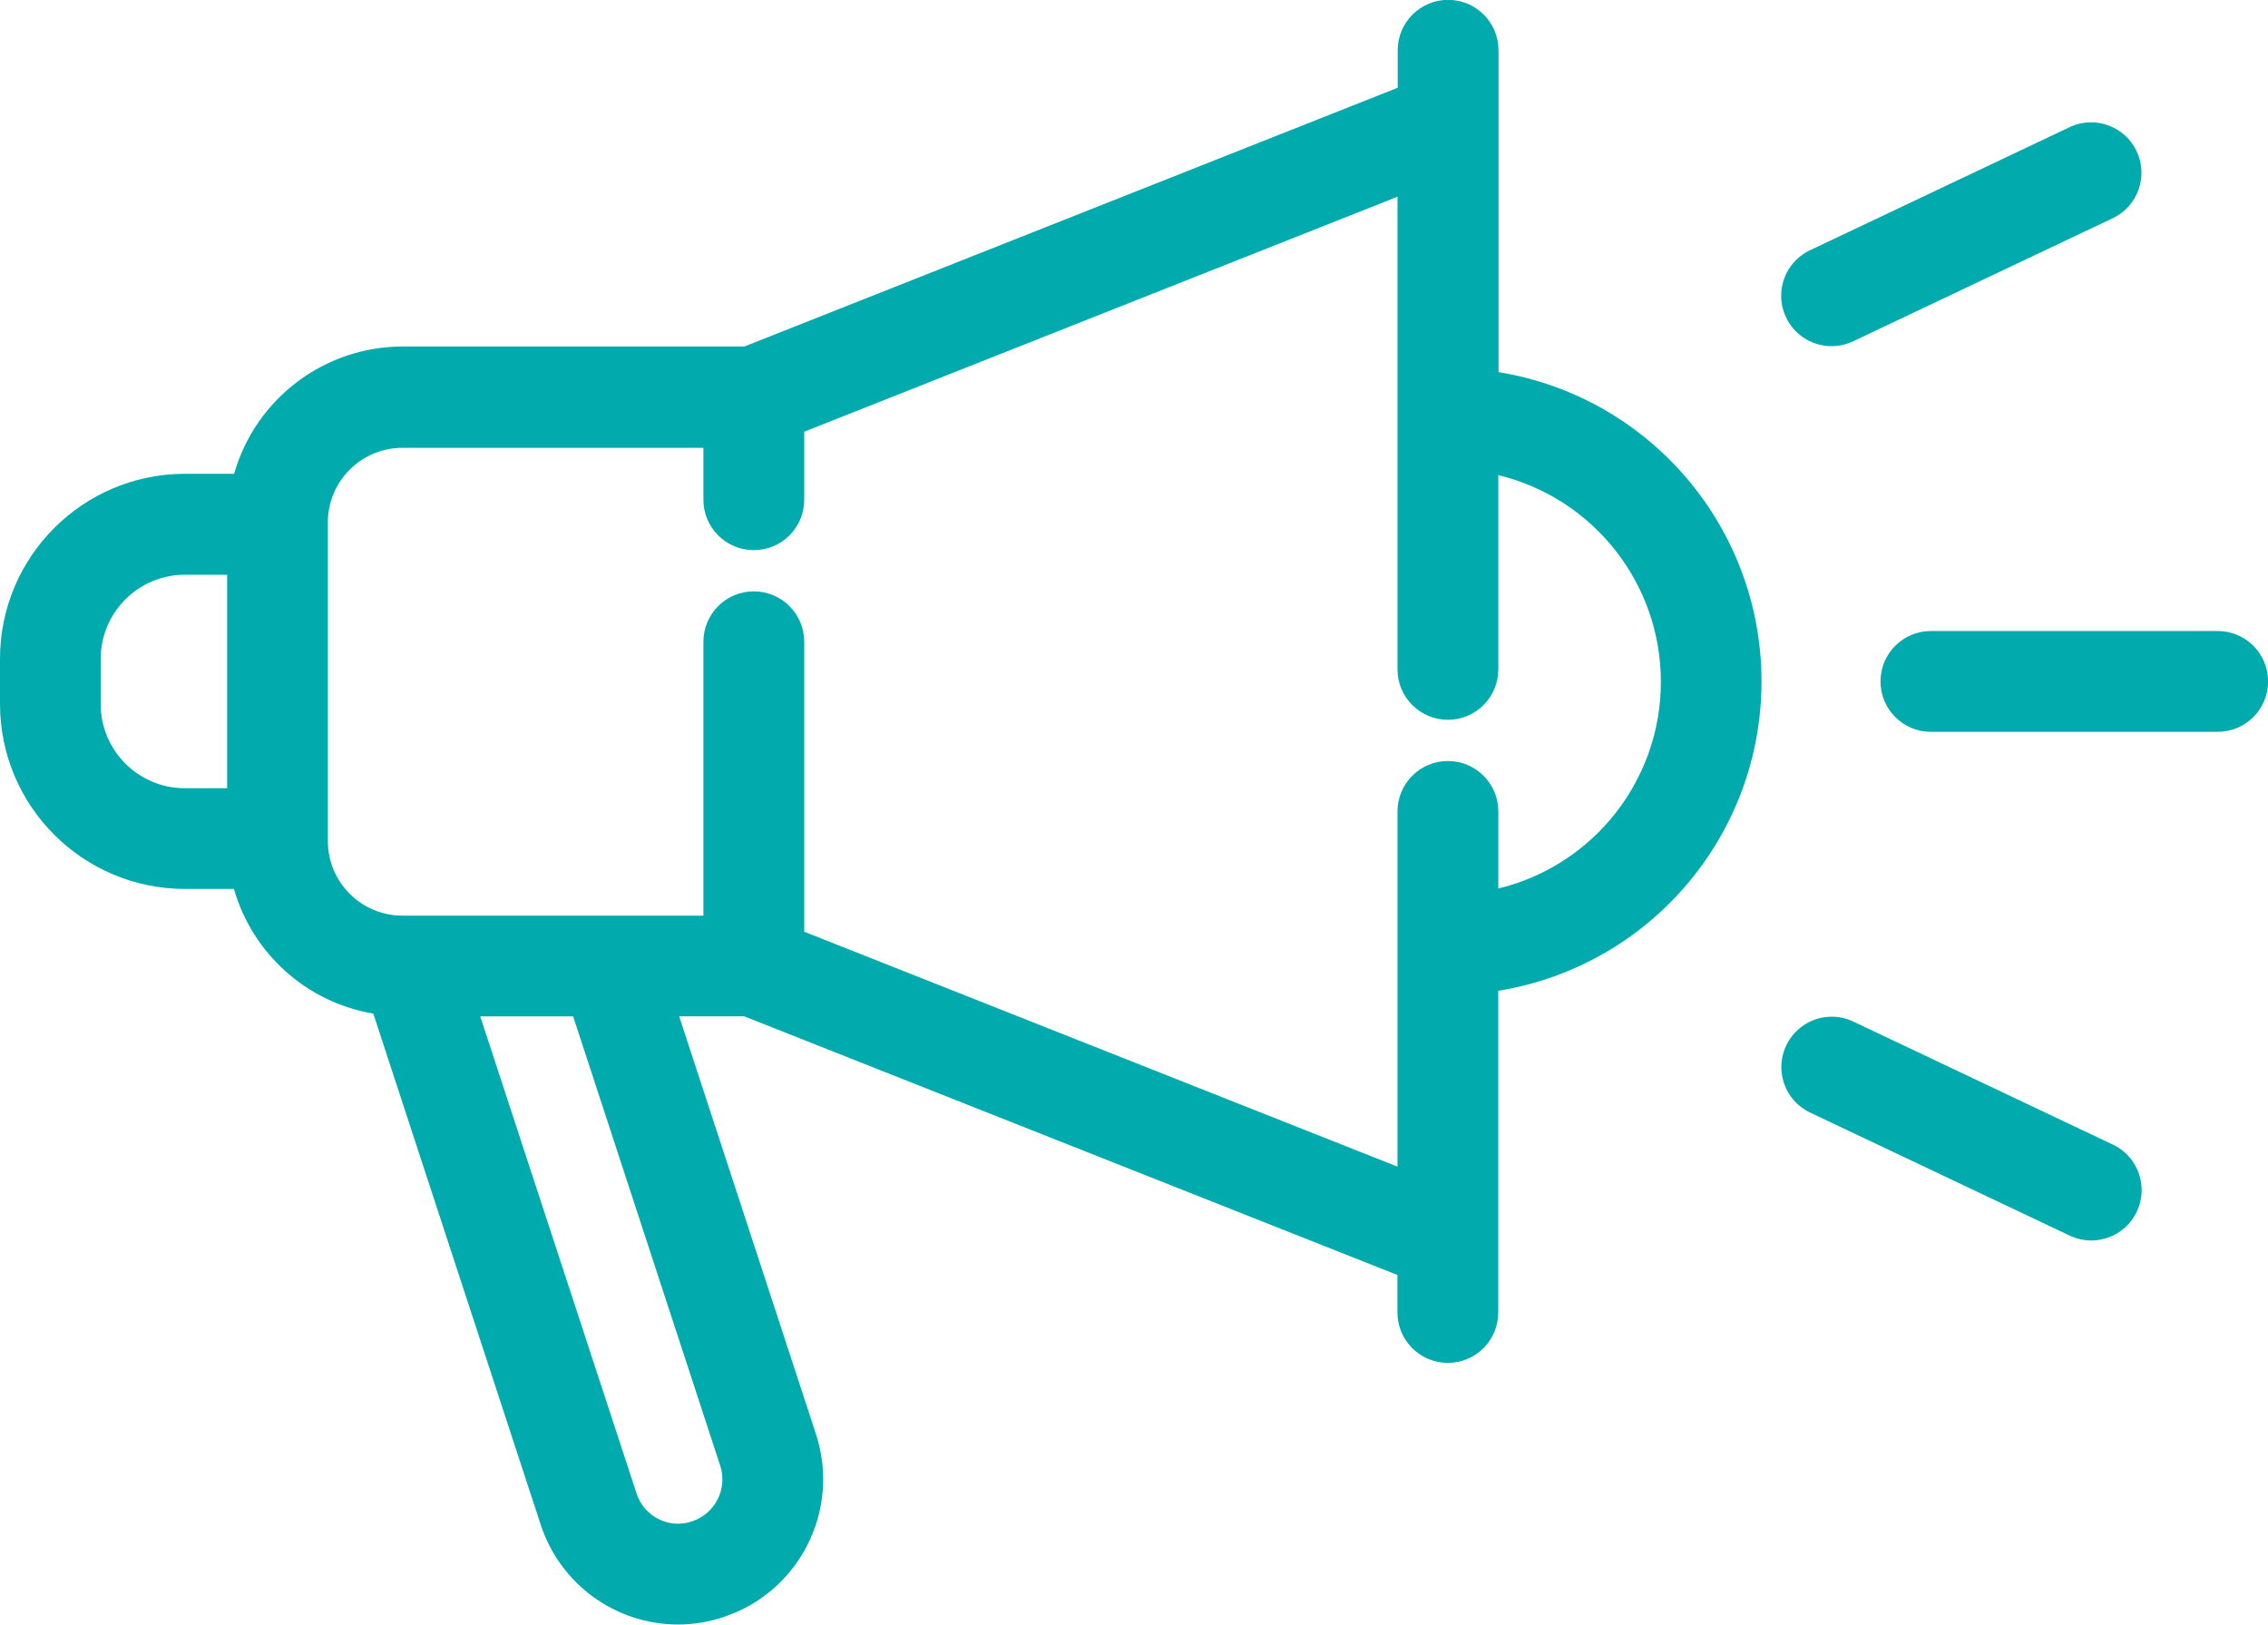
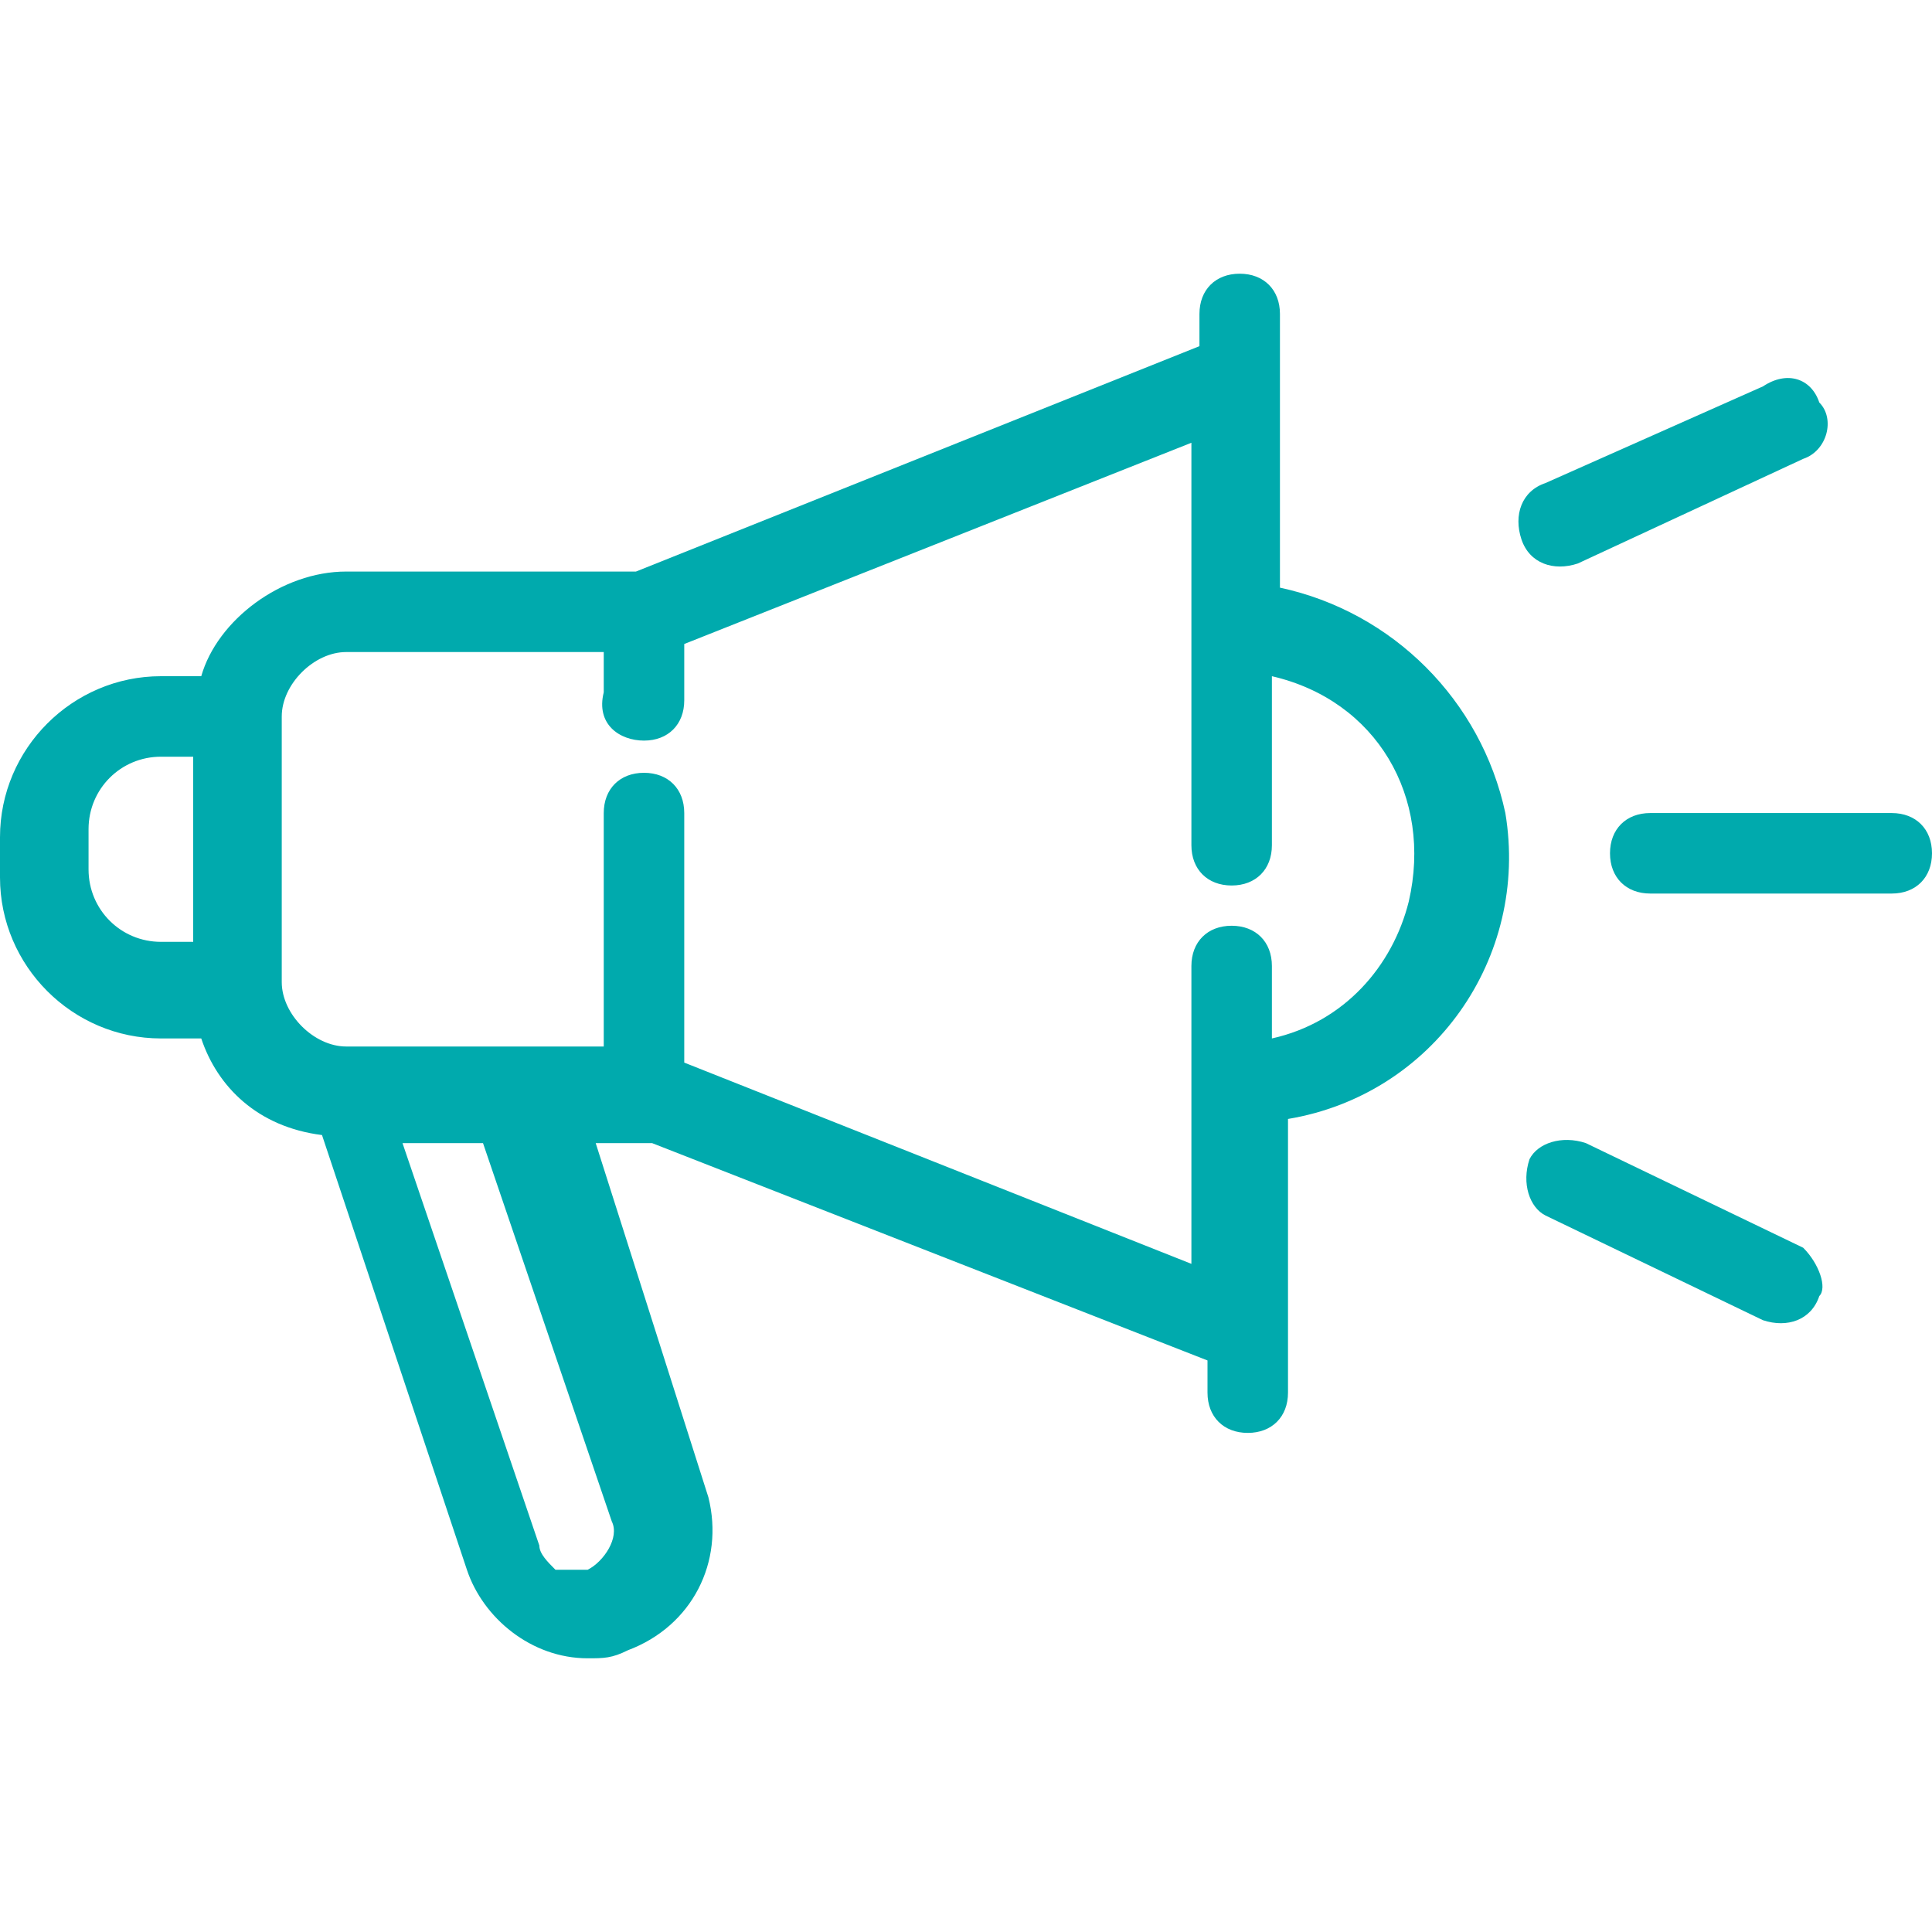
- <svg xmlns="http://www.w3.org/2000/svg" width="57.976" height="41.524" viewBox="0 0 57.976 41.524">
-   <g id="Group_39" data-name="Group 39" transform="translate(0)">
-     <path id="Path_18" data-name="Path 18" d="M3633.428,1589.25H3626.1a1.288,1.288,0,0,0,0,2.577h7.331a1.288,1.288,0,1,0,0-2.577Z" transform="translate(-3576.741 -1573.122)" fill="#00aaad" />
-     <path id="Path_19" data-name="Path 19" d="M3612.273,1485.7l-6.634,3.145a1.288,1.288,0,1,0,1.1,2.328l6.634-3.145a1.288,1.288,0,0,0-1.1-2.328Z" transform="translate(-3559.334 -1482.466)" fill="#00aaad" />
-     <path id="Path_20" data-name="Path 20" d="M3613.377,1671.141l-6.633-3.144a1.288,1.288,0,1,0-1.1,2.328l6.634,3.144a1.288,1.288,0,0,0,1.1-2.328Z" transform="translate(-3559.334 -1641.87)" fill="#00aaad" />
-     <path id="Path_21" data-name="Path 21" d="M3280.326,1470.326V1462.1a1.288,1.288,0,0,0-2.577,0v.958l-16.7,6.613h-8.738a4.486,4.486,0,0,0-4.306,3.254h-1.258a4.732,4.732,0,0,0-4.727,4.727v1.157a4.732,4.732,0,0,0,4.727,4.727H3248a4.489,4.489,0,0,0,3.563,3.187l4.277,13.056a3.7,3.7,0,0,0,3.51,2.558,3.63,3.63,0,0,0,1.156-.189,3.708,3.708,0,0,0,2.375-4.669l-3.5-10.688h1.661l16.7,6.612v.958a1.288,1.288,0,0,0,2.577,0v-8.222a8.01,8.01,0,0,0,0-15.814Zm-32.5,10.636h-1.083a2.152,2.152,0,0,1-2.149-2.15v-1.157a2.152,2.152,0,0,1,2.149-2.15h1.083Zm12.605,17.316a1.13,1.13,0,0,1-.73,1.425,1.1,1.1,0,0,1-.848-.062,1.111,1.111,0,0,1-.562-.657l-3.995-12.191h2.375Zm19.89-14.761v-1.963a1.288,1.288,0,0,0-2.577,0v3.406s0,0,0,.006,0,0,0,.006v5.662l-15.166-6.005v-7.411a1.288,1.288,0,1,0-2.577,0v7h-7.7a1.906,1.906,0,0,1-1.9-1.9v-8.157a1.906,1.906,0,0,1,1.9-1.9h7.7v1.327a1.288,1.288,0,1,0,2.577,0v-1.739l15.166-6.006v5.662s0,0,0,.006,0,0,0,.006v6.407a1.288,1.288,0,1,0,2.577,0v-4.965a5.436,5.436,0,0,1,0,10.566Z" transform="translate(-3242.02 -1460.815)" fill="#00aaad" />
+ <svg xmlns="http://www.w3.org/2000/svg" version="1.1" id="Layer_1" x="0px" y="0px" viewBox="0 0 24 24" style="enable-background:new 0 0 24 24;" xml:space="preserve">
+   <style type="text/css">
+ 	.st0{fill:#00AAAD;}
+ </style>
+   <g>
+     <path class="st0" d="M23.5,10.1L23.5,10.1h-3c-0.3,0-0.5,0.2-0.5,0.5c0,0.3,0.2,0.5,0.5,0.5h3c0.3,0,0.5-0.2,0.5-0.5   C24,10.3,23.8,10.1,23.5,10.1z" />
+     <path class="st0" d="M19.6,7C19.6,7,19.6,7,19.6,7l2.8-1.3c0.3-0.1,0.4-0.5,0.2-0.7c-0.1-0.3-0.4-0.4-0.7-0.2L19.2,6   c-0.3,0.1-0.4,0.4-0.3,0.7C19,7,19.3,7.1,19.6,7z" />
+     <path class="st0" d="M22.4,15.5L22.4,15.5l-2.7-1.3c-0.3-0.1-0.6,0-0.7,0.2c-0.1,0.3,0,0.6,0.2,0.7c0,0,0,0,0,0l2.7,1.3   c0.3,0.1,0.6,0,0.7-0.3C22.7,16,22.6,15.7,22.4,15.5z" />
+     <path class="st0" d="M15.9,7.3L15.9,7.3l0-3.4c0-0.3-0.2-0.5-0.5-0.5c-0.3,0-0.5,0.2-0.5,0.5v0.4L7.9,7.1H4.3   c-0.8,0-1.6,0.6-1.8,1.3H2c-1.1,0-2,0.9-2,2v0.5c0,1.1,0.9,2,2,2h0.5C2.7,13.5,3.2,14,4,14.1l1.8,5.4c0.2,0.6,0.8,1.1,1.5,1.1   c0.2,0,0.3,0,0.5-0.1c0.8-0.3,1.2-1.1,1-1.9l-1.4-4.4h0.7l6.9,2.7v0.4c0,0.3,0.2,0.5,0.5,0.5c0.3,0,0.5-0.2,0.5-0.5v-3.4   c1.8-0.3,3-2,2.7-3.8C18.4,8.7,17.3,7.6,15.9,7.3z M2.4,11.7H2c-0.5,0-0.9-0.4-0.9-0.9v-0.5c0-0.5,0.4-0.9,0.9-0.9h0.4V11.7z    M7.6,18.9c0.1,0.2-0.1,0.5-0.3,0.6c0,0,0,0,0,0c-0.1,0-0.2,0-0.4,0c-0.1-0.1-0.2-0.2-0.2-0.3l-1.7-5h1L7.6,18.9z M17.5,11.2   c-0.2,0.8-0.8,1.5-1.7,1.7v0V12c0-0.3-0.2-0.5-0.5-0.5c-0.3,0-0.5,0.2-0.5,0.5v1.4c0,0,0,0,0,0c0,0,0,0,0,0v2.3l-6.3-2.5v-3.1   c0-0.3-0.2-0.5-0.5-0.5c-0.3,0-0.5,0.2-0.5,0.5v2.9H4.3c-0.4,0-0.8-0.4-0.8-0.8V8.9c0-0.4,0.4-0.8,0.8-0.8h3.2v0.5   C7.4,9,7.7,9.2,8,9.2c0.3,0,0.5-0.2,0.5-0.5V8l6.3-2.5v2.3c0,0,0,0,0,0c0,0,0,0,0,0v2.7c0,0.3,0.2,0.5,0.5,0.5   c0.3,0,0.5-0.2,0.5-0.5V8.4C17.1,8.7,17.8,9.9,17.5,11.2z" />
  </g>
</svg>
